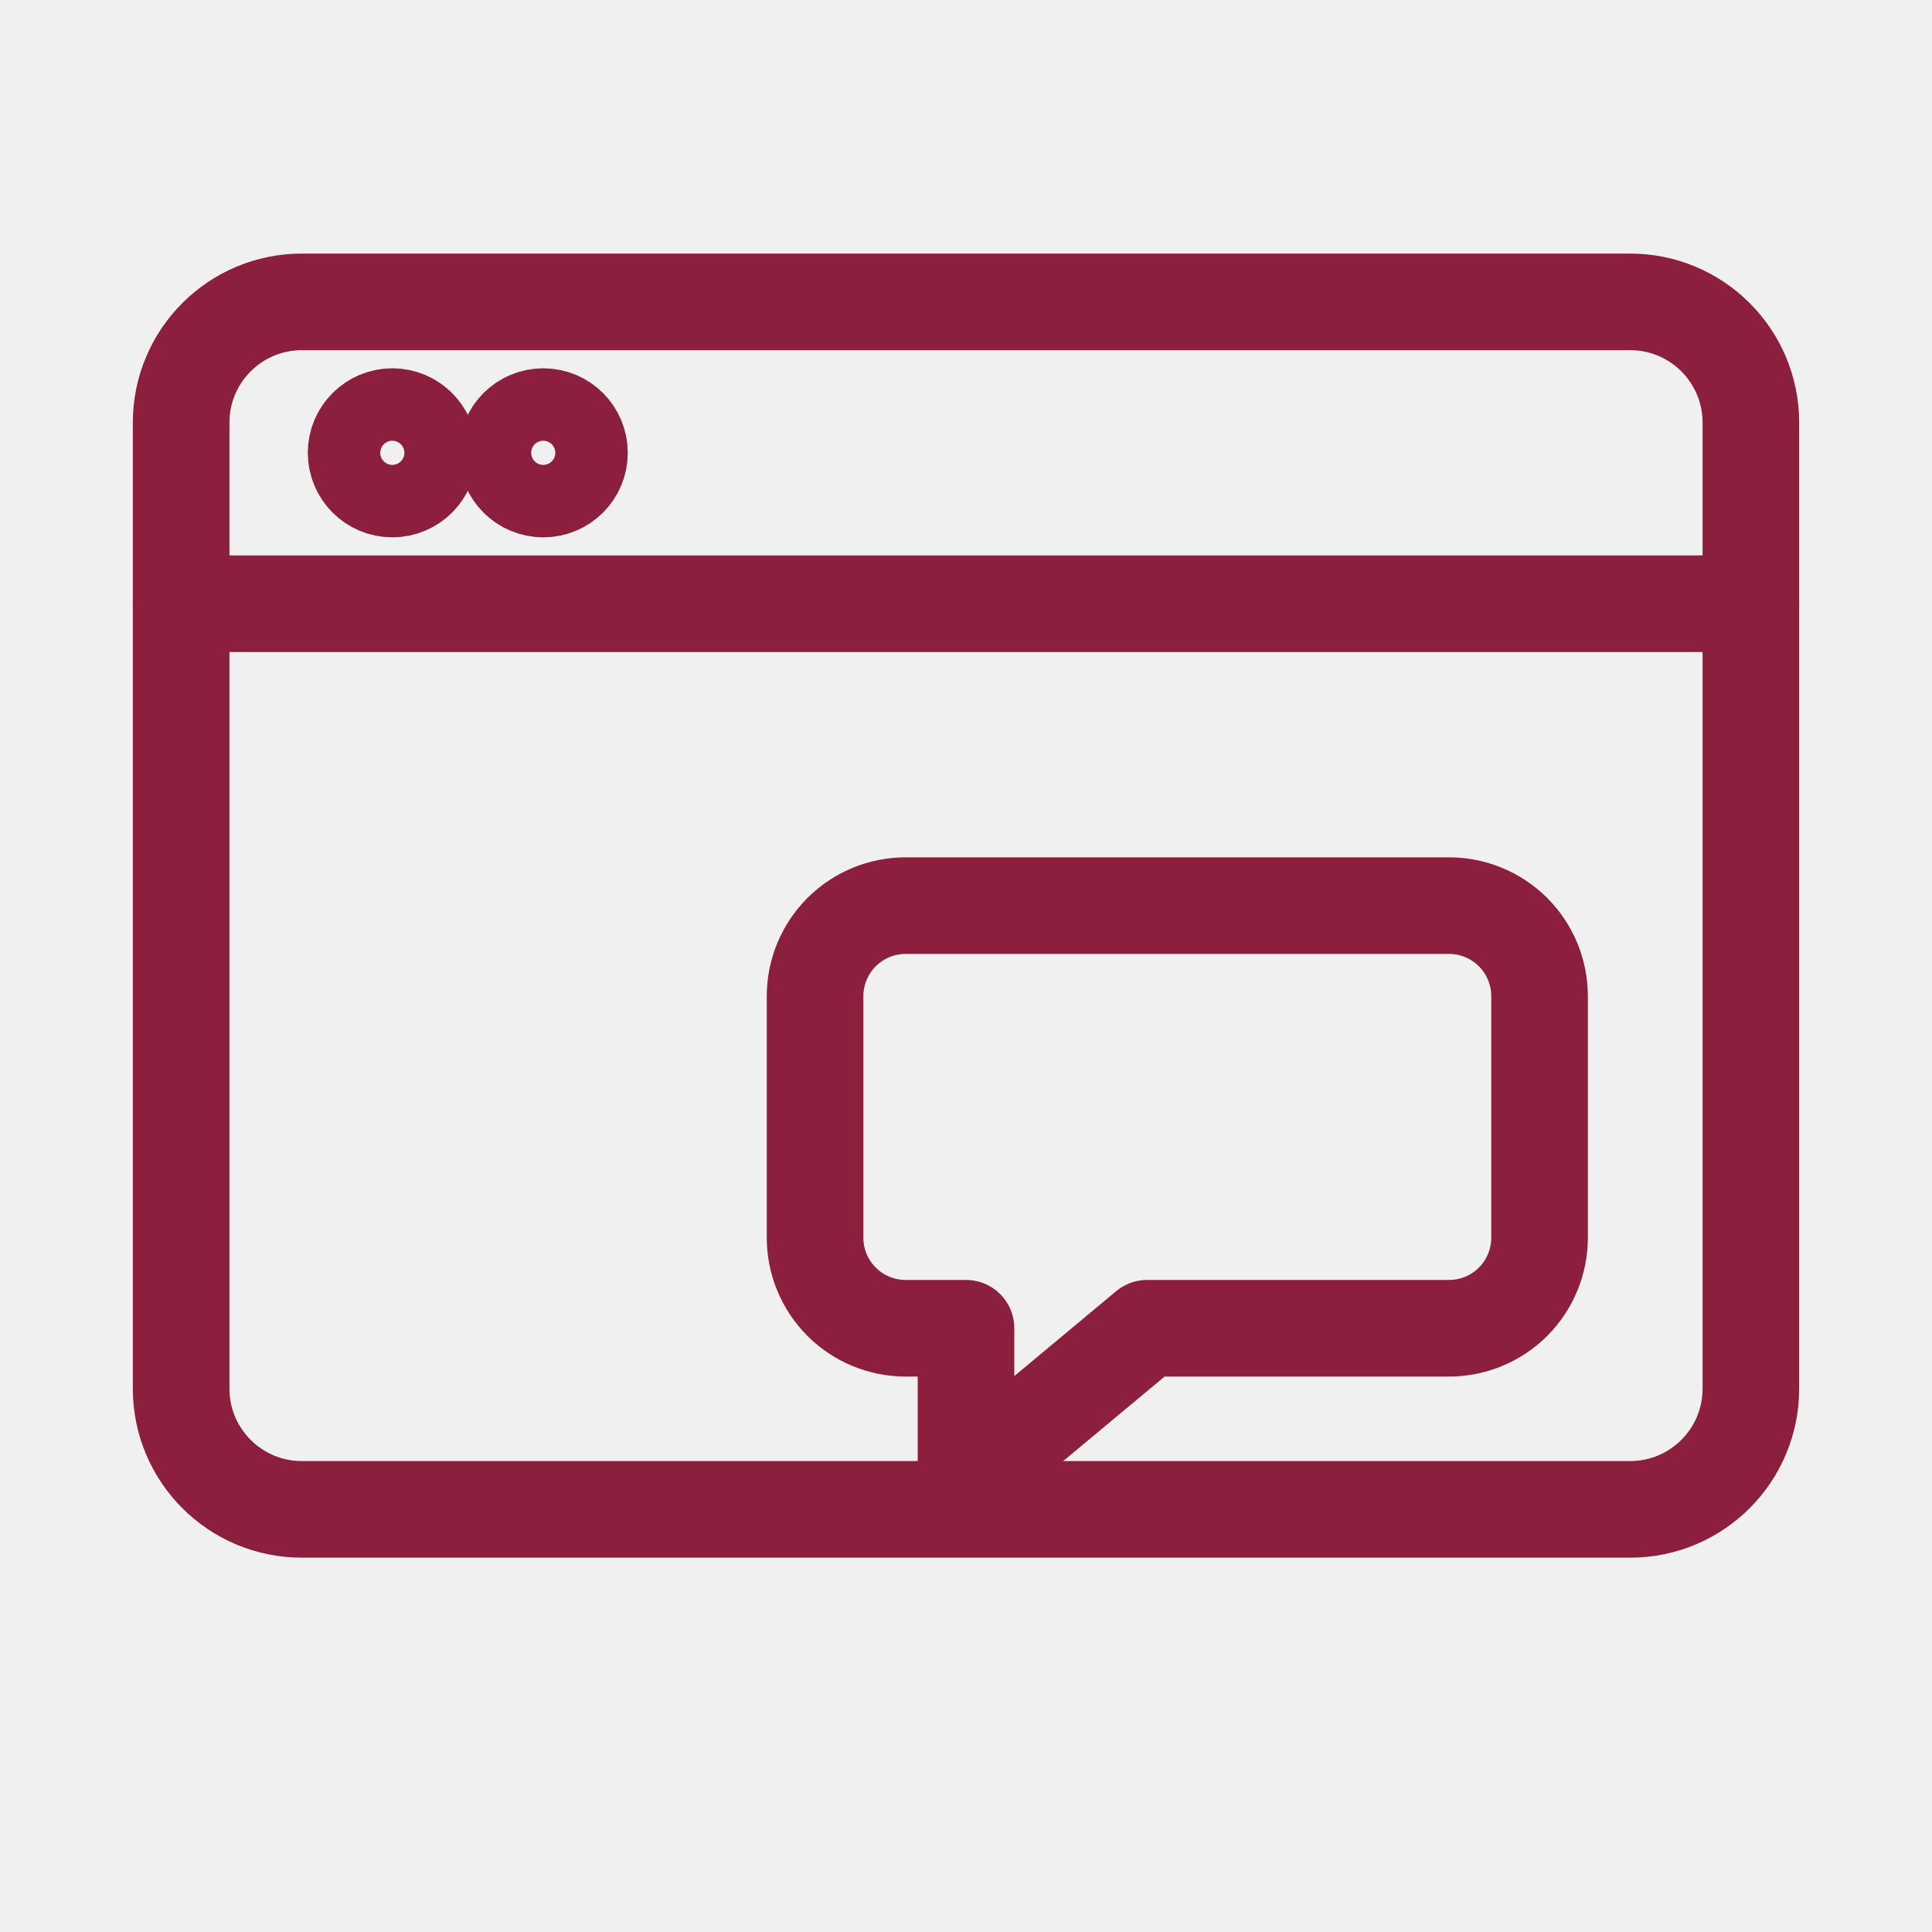
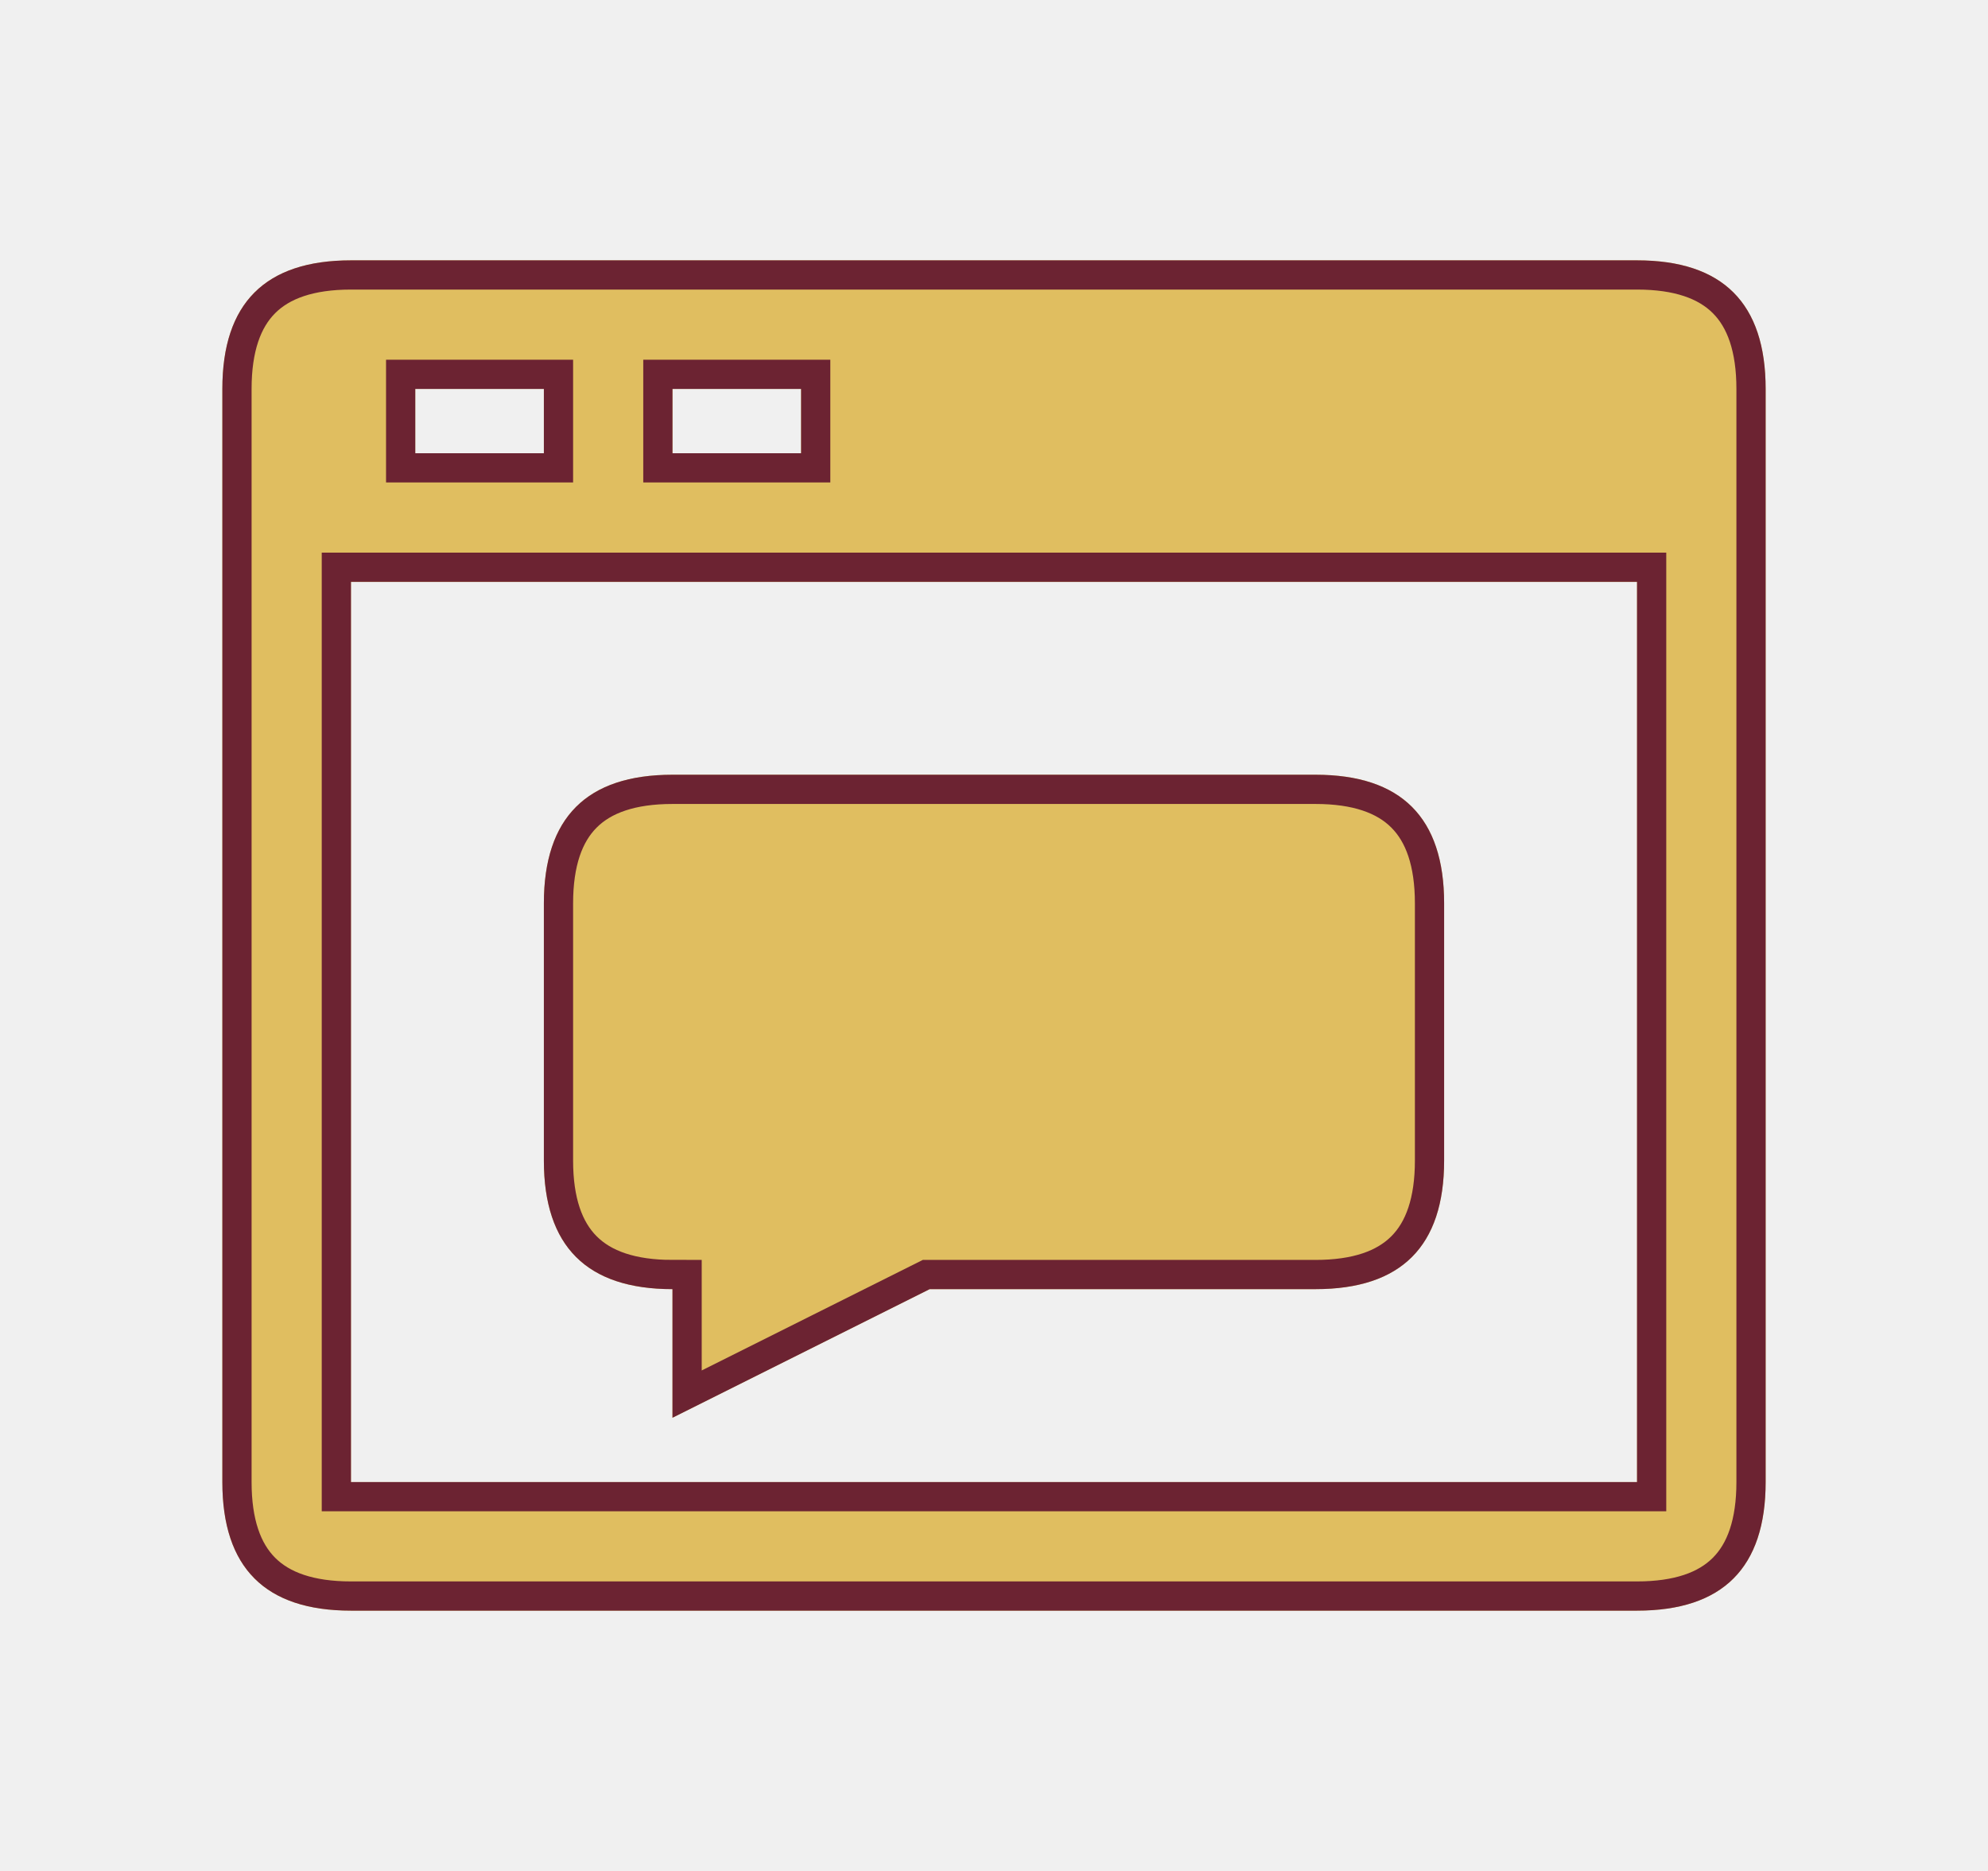
- <svg xmlns="http://www.w3.org/2000/svg" width="32" height="32" viewBox="0 0 32 32" fill="none">
-   <g id="Channel icon">
-     <path id="Vector" d="M27 5H5C3.895 5 3 5.895 3 7V23C3 24.105 3.895 25 5 25H27C28.105 25 29 24.105 29 23V7C29 5.895 28.105 5 27 5Z" stroke="#8C1F3D" stroke-width="1.6" stroke-linecap="round" stroke-linejoin="round" />
-     <path id="Vector_2" d="M3 10H29" stroke="#8C1F3D" stroke-width="1.6" stroke-linecap="round" stroke-linejoin="round" />
-     <path id="Vector_3" d="M6.498 8.1C6.83 8.1 7.098 7.831 7.098 7.5C7.098 7.169 6.83 6.9 6.498 6.9C6.167 6.9 5.898 7.169 5.898 7.5C5.898 7.831 6.167 8.1 6.498 8.1Z" stroke="#8C1F3D" stroke-width="1.6" stroke-linecap="round" stroke-linejoin="round" />
-     <path id="Vector_4" d="M8.998 8.1C9.33 8.1 9.598 7.831 9.598 7.5C9.598 7.169 9.33 6.9 8.998 6.9C8.667 6.9 8.398 7.169 8.398 7.5C8.398 7.831 8.667 8.1 8.998 8.1Z" stroke="#8C1F3D" stroke-width="1.6" stroke-linecap="round" stroke-linejoin="round" />
-     <path id="Vector_5" d="M15 15H24C24.398 15 24.779 15.158 25.061 15.439C25.342 15.721 25.5 16.102 25.5 16.5V20.5C25.5 20.898 25.342 21.279 25.061 21.561C24.779 21.842 24.398 22 24 22H19L16 24.5V22H15C14.602 22 14.221 21.842 13.939 21.561C13.658 21.279 13.5 20.898 13.5 20.5V16.5C13.5 16.102 13.658 15.721 13.939 15.439C14.221 15.158 14.602 15 15 15Z" stroke="#8C1F3D" stroke-width="1.6" stroke-linecap="round" stroke-linejoin="round" />
+ <svg xmlns="http://www.w3.org/2000/svg" xmlns:xlink="http://www.w3.org/1999/xlink" preserveAspectRatio="none" overflow="visible" style="display: block;" width="30.916" height="29.097" viewBox="0 0 30.916 29.097" fill="none">
+   <g id="Scroll">
+     <g id="Web chat icon">
+       <use xlink:href="#stroke0_0_116" fill="#E0BE60" />
+       <mask id="stroke1_0_116" fill="white">
+         <use xlink:href="#stroke0_0_116" />
+       </mask>
+       <path d="M5.458 4.049H25.458C26.791 4.049 27.458 4.715 27.458 6.049V23.049C27.458 24.382 26.791 25.049 25.458 25.049H5.458C4.125 25.049 3.458 24.382 3.458 23.049V6.049C3.458 4.715 4.125 4.049 5.458 4.049ZM5.458 9.049V23.049H25.458V9.049H5.458ZM6.458 6.049H8.458V7.049H6.458V6.049ZM10.458 6.049H12.458V7.049H10.458V6.049ZM10.458 12.049H20.458C21.791 12.049 22.458 12.715 22.458 14.049V18.049C22.458 19.382 21.791 20.049 20.458 20.049H14.458L10.458 22.049V20.049C9.125 20.049 8.458 19.382 8.458 18.049V14.049C8.458 12.715 9.125 12.049 10.458 12.049Z" stroke-width="0.909" stroke="#6C2332" mask="url(#stroke1_0_116)" />
+     </g>
  </g>
+   <defs>
+     <path id="stroke0_0_116" d="M5.458 4.049H25.458C26.791 4.049 27.458 4.715 27.458 6.049V23.049C27.458 24.382 26.791 25.049 25.458 25.049H5.458C4.125 25.049 3.458 24.382 3.458 23.049V6.049C3.458 4.715 4.125 4.049 5.458 4.049ZM5.458 9.049V23.049H25.458V9.049H5.458ZM6.458 6.049H8.458V7.049H6.458V6.049ZM10.458 6.049H12.458V7.049H10.458V6.049ZM10.458 12.049H20.458C21.791 12.049 22.458 12.715 22.458 14.049V18.049C22.458 19.382 21.791 20.049 20.458 20.049H14.458L10.458 22.049V20.049C9.125 20.049 8.458 19.382 8.458 18.049V14.049C8.458 12.715 9.125 12.049 10.458 12.049Z" fill-rule="evenodd" clip-rule="evenodd" />
+   </defs>
</svg>
